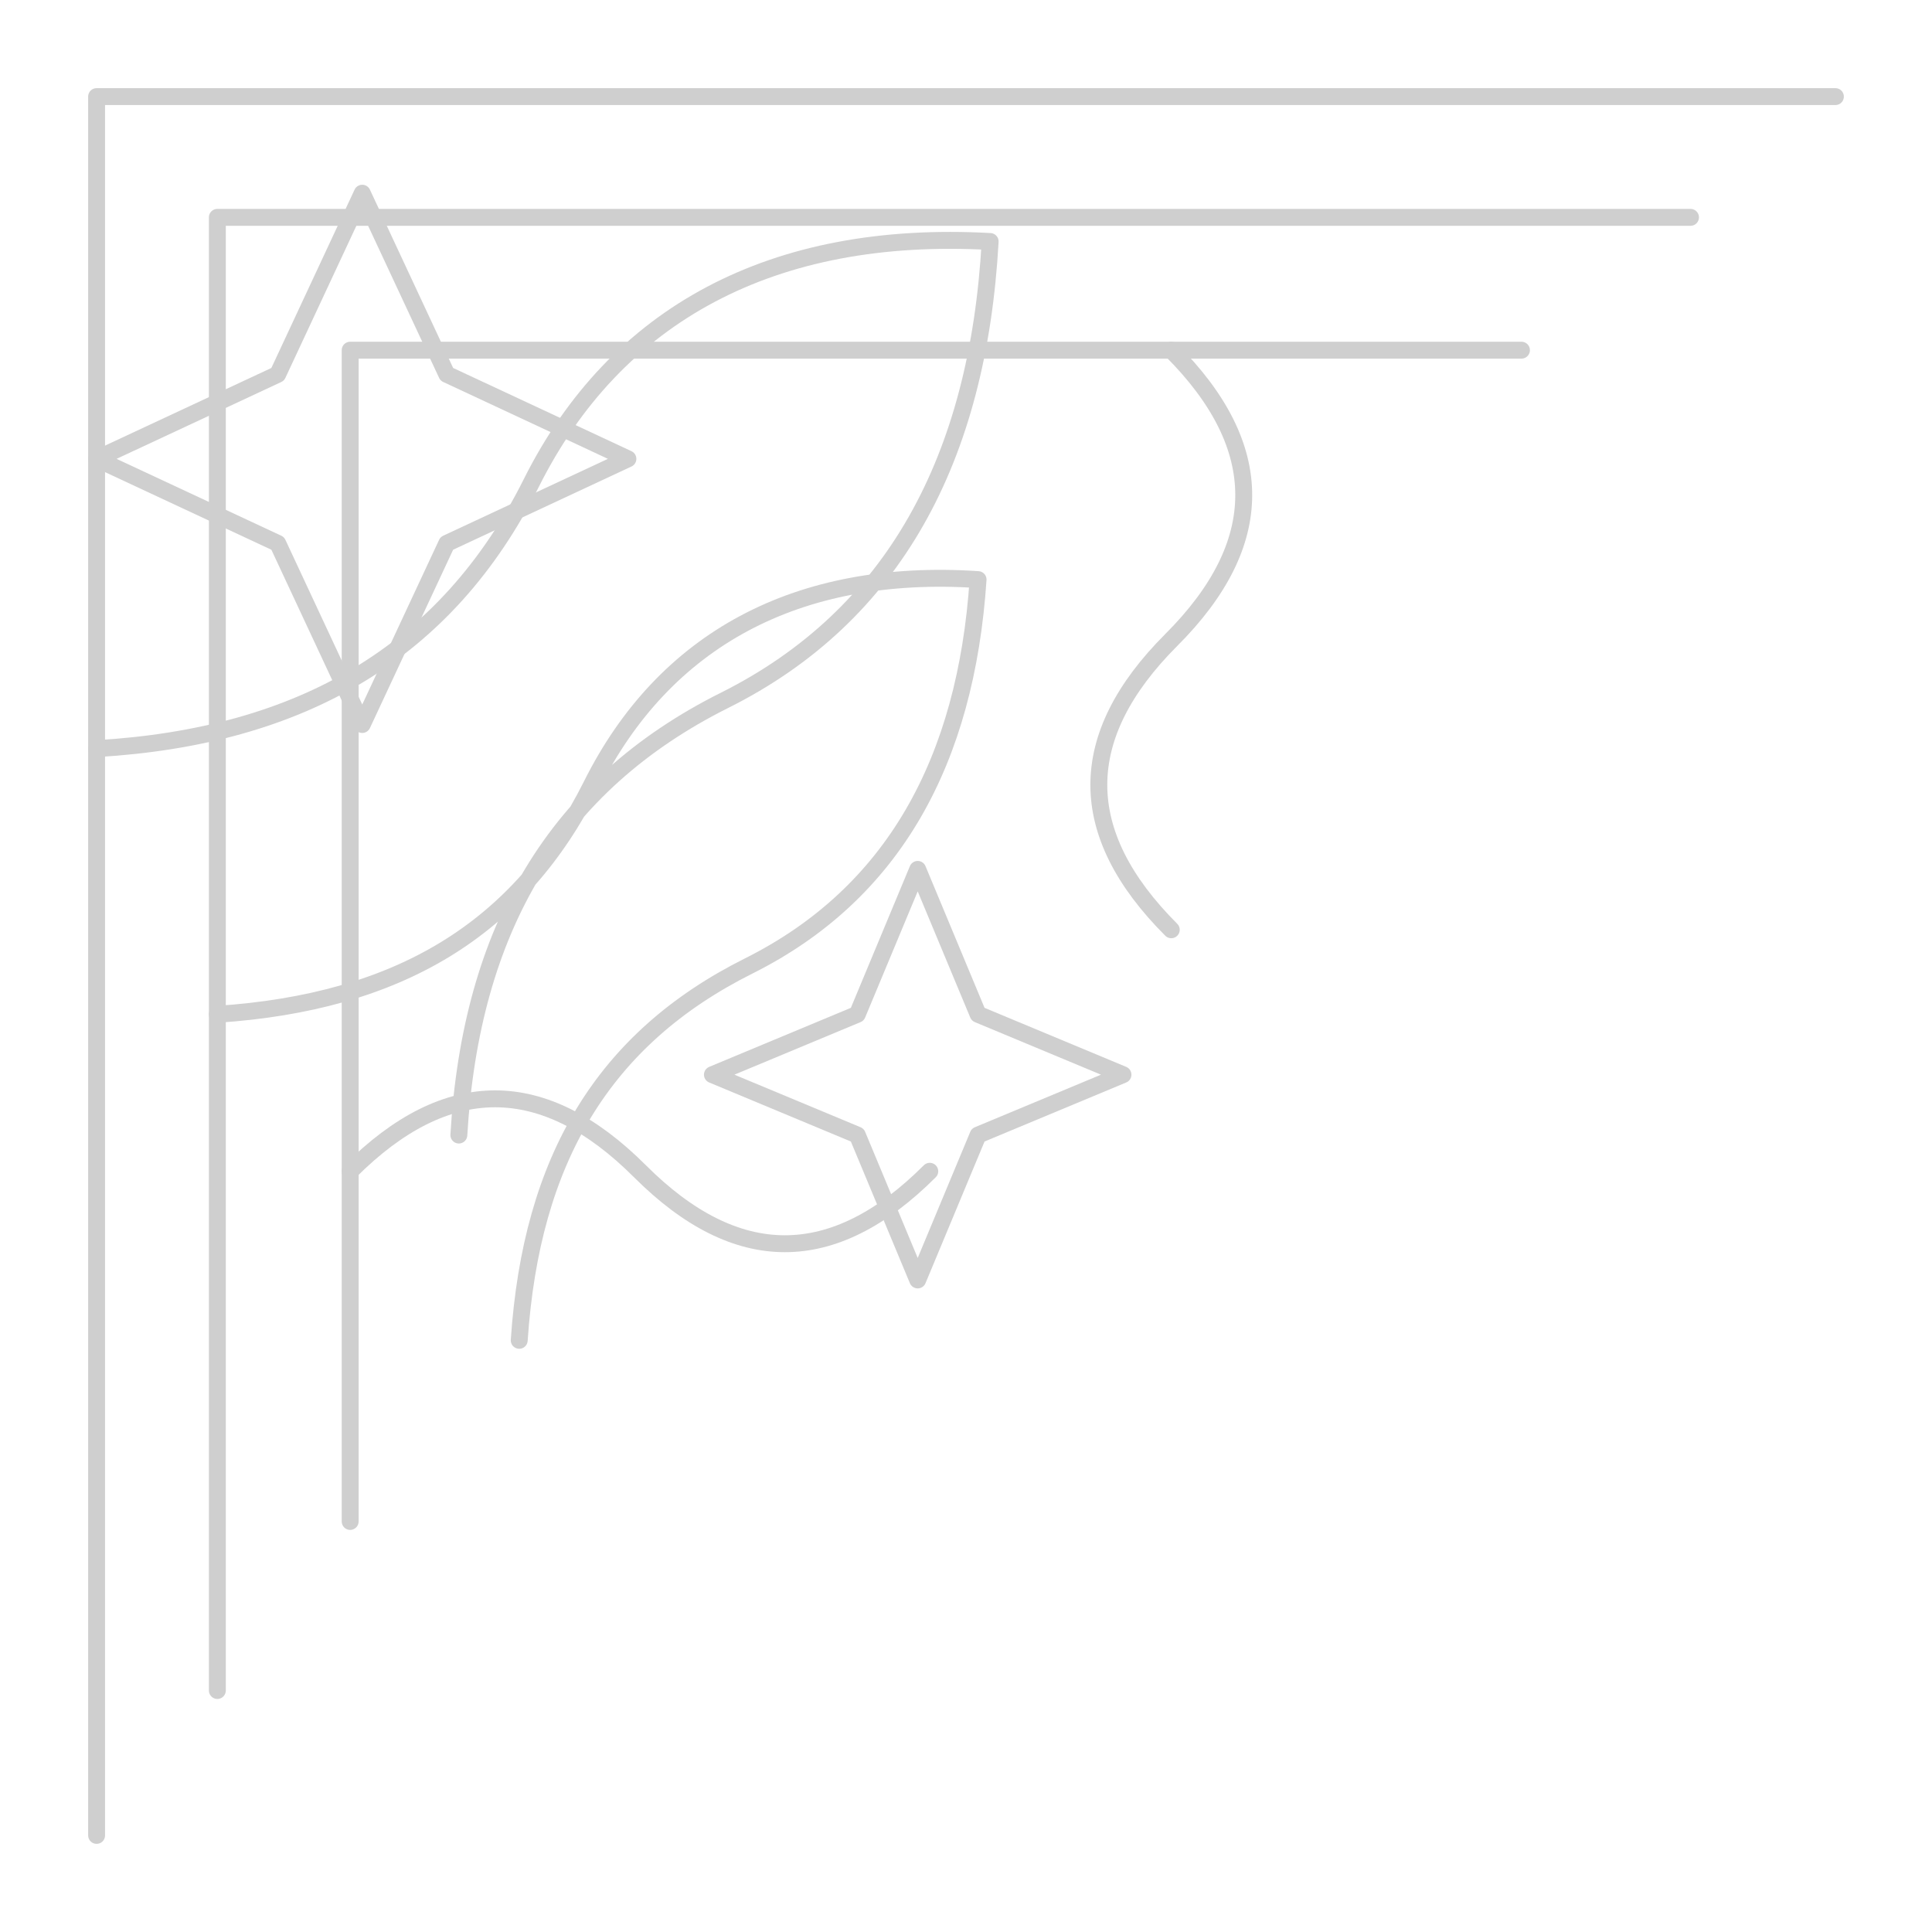
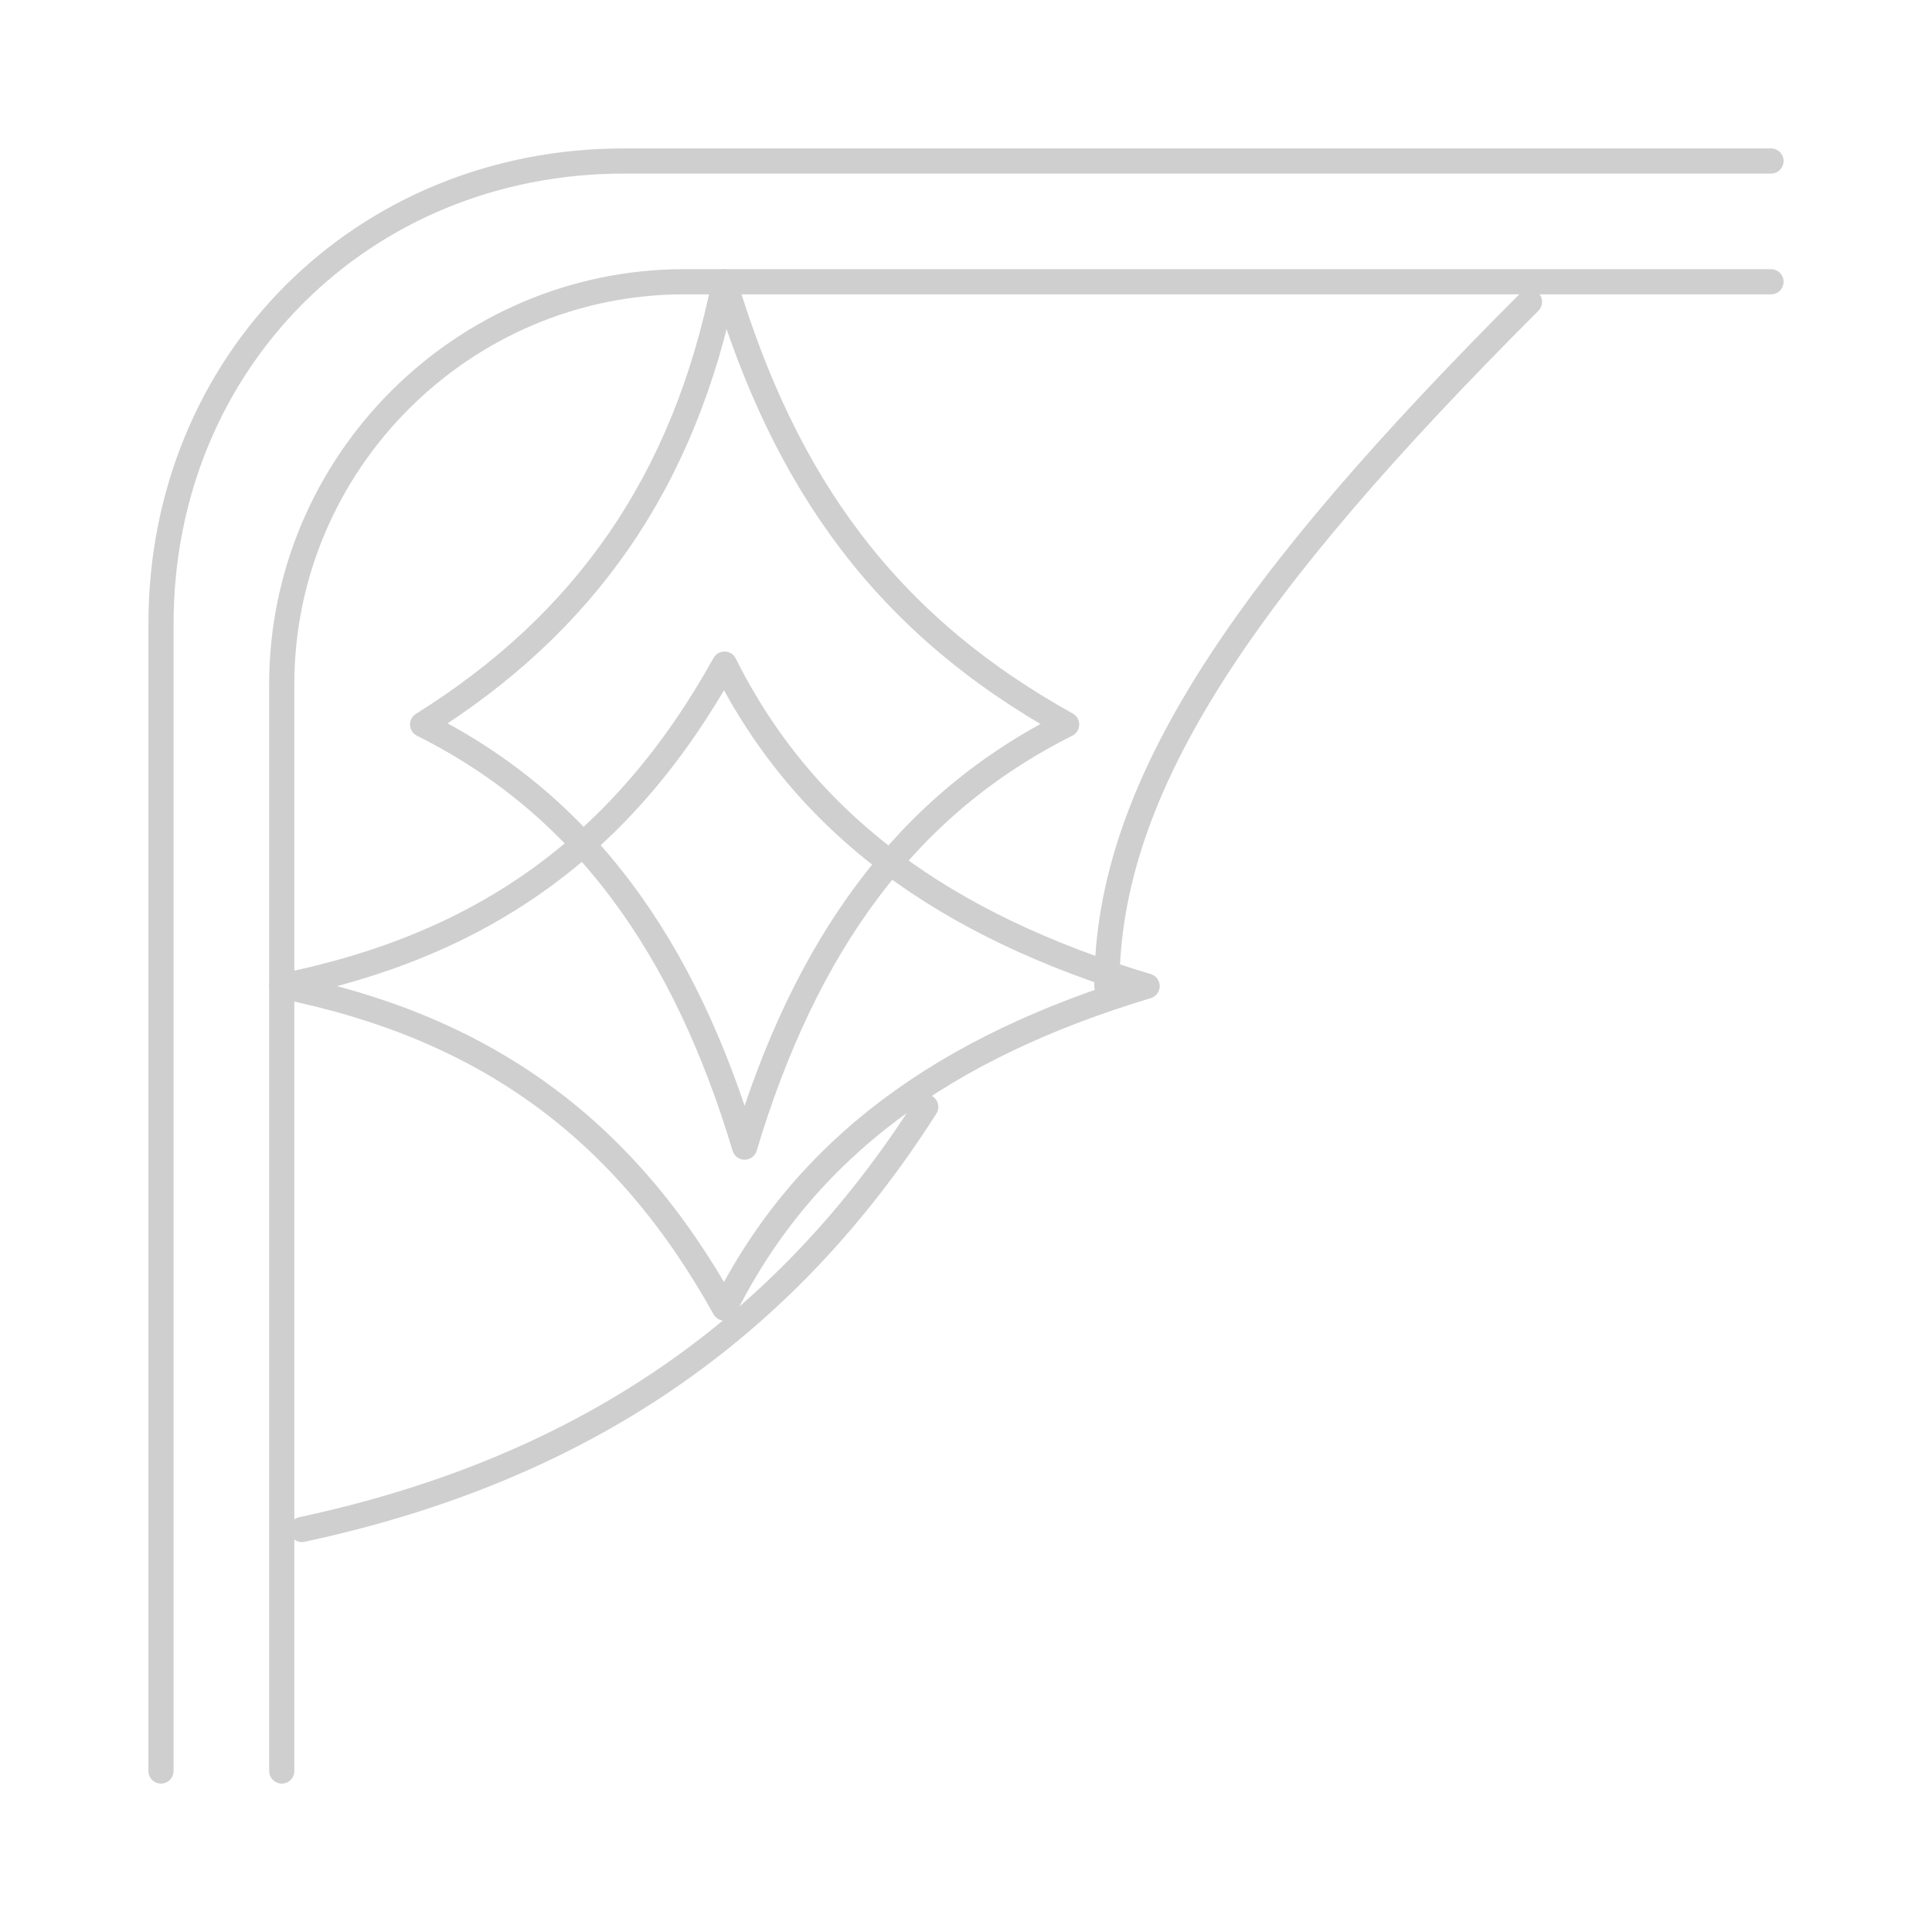
- <svg xmlns="http://www.w3.org/2000/svg" viewBox="0 0 160 160" fill="none" stroke="#CFCFCF" stroke-width="1.4" stroke-linecap="round" stroke-linejoin="round">
-   <path d="M8 152V8h144M18 140V18h122M29 126V29h97" />
-   <path d="M8 62c17-1 29-8 36-22 7-14 20-21 38-20-1 18-8 31-22 38-14 7-21 19-22 36M18 84c15-1 25-7 31-19 6-12 17-18 32-17-1 15-7 26-19 32-12 6-18 16-19 31" />
-   <path d="M8 38l15-7 7-15 7 15 15 7-15 7-7 15-7-15-15-7Zm51 51 12-5 5-12 5 12 12 5-12 5-5 12-5-12-12-5Z" />
-   <path d="M97 29c8 8 8 16 0 24-8 8-8 16 0 24M29 97c8-8 16-8 24 0 8 8 16 8 24 0" />
+ <svg xmlns="http://www.w3.org/2000/svg" viewBox="0 0 96 96" fill="none" stroke="#CFCFCF" stroke-width="1.25" stroke-linecap="round" stroke-linejoin="round">
+   <path d="M8 88V31C8 18 18 8 31 8h57" />
+   <path d="M14 88V34c0-11 9-20 20-20h54" />
+   <path d="M14 49c10-2 17-7 22-16 4 8 11 13 21 16-10 3-17 8-21 16-5-9-12-14-22-16Z" />
+   <path d="M36 14c3 10 8 17 17 22-8 4-13 11-16 21-3-10-8-17-16-21 8-5 13-12 15-22Z" />
+   <path d="M15 76c14-3 24-10 31-21M76 15C62 29 55 39 55 49" />
</svg>
